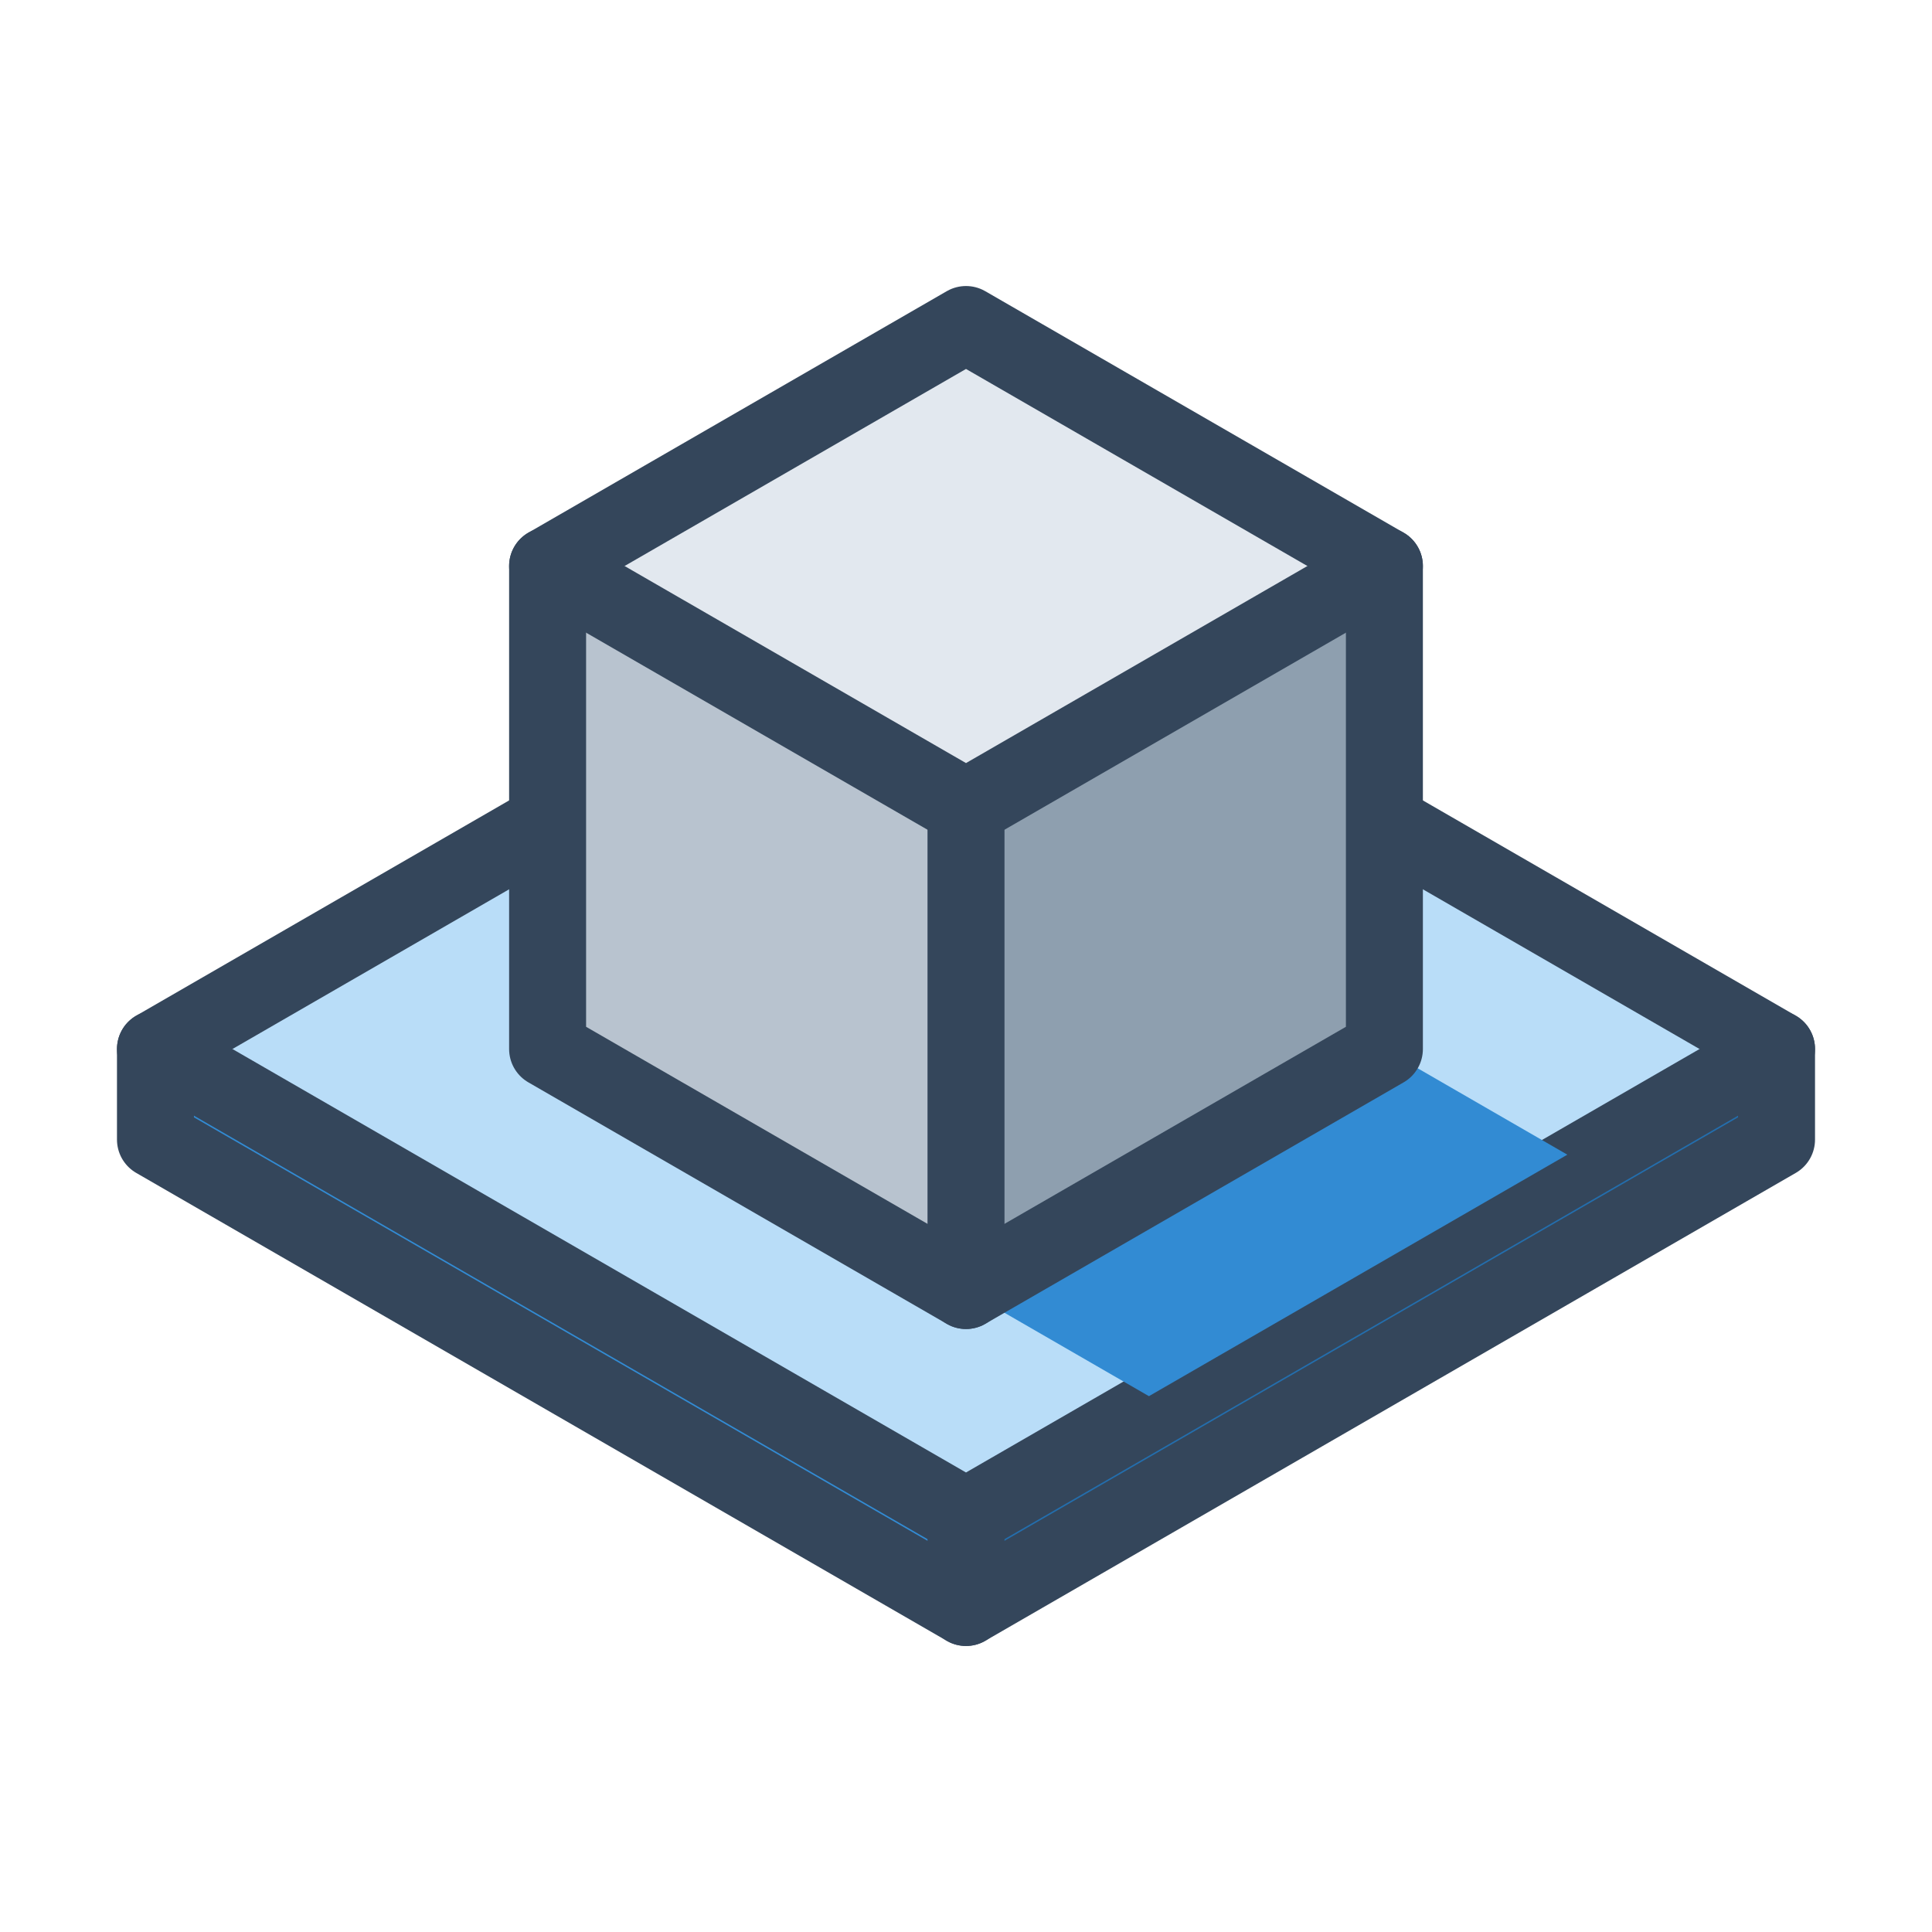
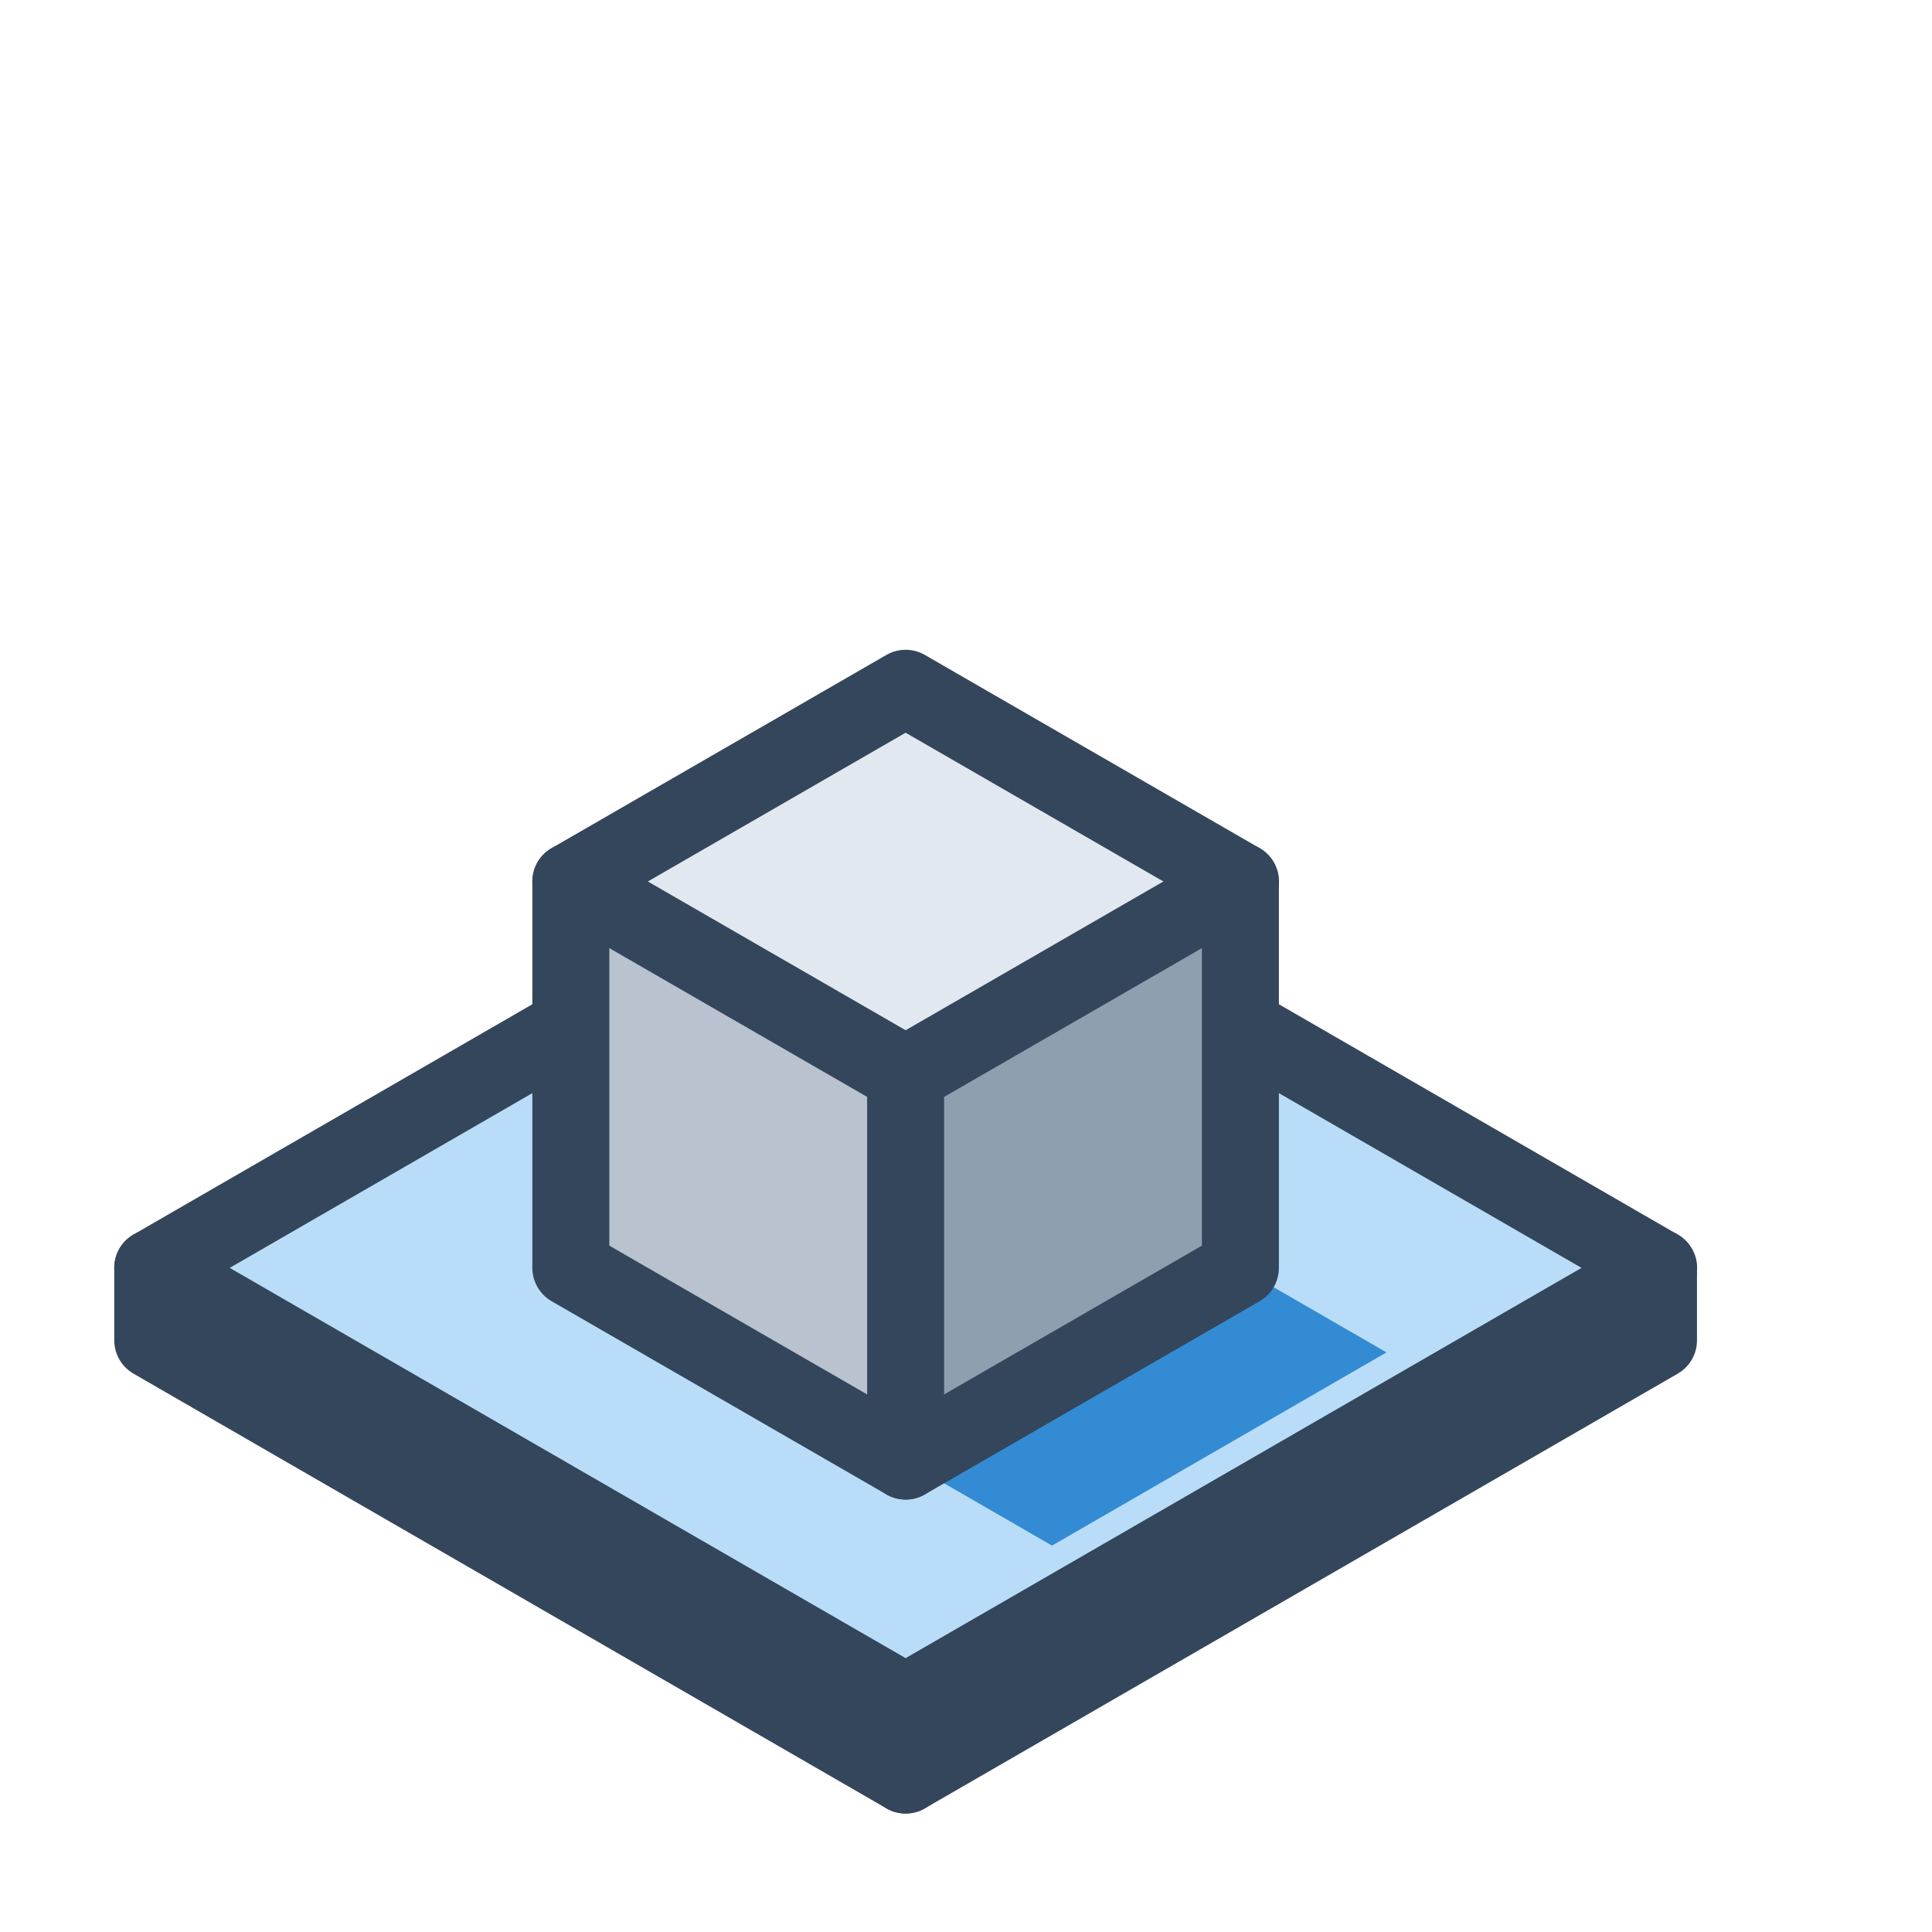
<svg xmlns="http://www.w3.org/2000/svg" viewBox="0 0 64 64">
-   <path d="M5.15 34.75L32 50.25L32 53.25L5.15 37.75Z" fill="#328bd3" />
-   <path d="M58.85 34.75L32 50.25L32 53.25L58.85 37.75Z" fill="#236ead" />
-   <path d="M32 19.25L58.85 34.75L32 50.25L5.15 34.75Z" fill="#b9ddf8" />
-   <path d="M32 19.25L58.85 34.75L58.85 37.75L32 53.25L5.15 37.75L5.15 34.75Z" fill="none" stroke="#34465b" stroke-width="2.55" stroke-linejoin="round" stroke-linecap="round" />
-   <path d="M5.15 34.75L32 50.25L58.85 34.75" fill="none" stroke="#34465b" stroke-width="2.55" stroke-linejoin="round" stroke-linecap="round" />
-   <path d="M32 50.25L32 53.25" fill="none" stroke="#34465b" stroke-width="2.55" stroke-linejoin="round" stroke-linecap="round" />
-   <path d="M32 26.75L51.92 38.25L38.06 46.25L18.14 34.75Z" fill="#328bd3" />
-   <path d="M18.14 18.75L32 26.75L32 42.75L18.14 34.75Z" fill="#b8c3cf" />
-   <path d="M45.86 18.75L32 26.75L32 42.75L45.86 34.75Z" fill="#8e9faf" />
-   <path d="M32 10.75L45.86 18.75L32 26.75L18.14 18.75Z" fill="#e2e8ef" />
-   <path d="M32 10.75L45.86 18.75L45.86 34.75L32 42.75L18.14 34.75L18.14 18.75Z" fill="none" stroke="#34465b" stroke-width="2.55" stroke-linejoin="round" stroke-linecap="round" />
-   <path d="M18.14 18.75L32 26.75L45.86 18.75" fill="none" stroke="#34465b" stroke-width="2.55" stroke-linejoin="round" stroke-linecap="round" />
-   <path d="M32 26.75L32 42.75" fill="none" stroke="#34465b" stroke-width="2.55" stroke-linejoin="round" stroke-linecap="round" />
+   <path d="M5.06 42L30 56.4L30 58.8L5.06 44.4Z" fill="#328bd3" />
+   <path d="M54.94 42L30 56.4L30 58.8L54.94 44.4Z" fill="#236ead" />
+   <path d="M30 27.6L54.94 42L30 56.4L5.06 42Z" fill="#b9ddf8" />
+   <path d="M30 27.6L54.94 42L54.94 44.4L30 58.8L5.06 44.4L5.06 42Z" fill="none" stroke="#34465b" stroke-width="2.55" stroke-linejoin="round" stroke-linecap="round" />
+   <path d="M5.06 42L30 56.4L54.94 42" fill="none" stroke="#34465b" stroke-width="2.55" stroke-linejoin="round" stroke-linecap="round" />
+   <path d="M30 56.4L30 58.8" fill="none" stroke="#34465b" stroke-width="2.55" stroke-linejoin="round" stroke-linecap="round" />
+   <path d="M30 35.6L45.93 44.8L34.85 51.2L18.91 42Z" fill="#328bd3" />
+   <path d="M18.91 29.2L30 35.6L30 48.4L18.91 42Z" fill="#b8c3cf" />
+   <path d="M41.09 29.2L30 35.6L30 48.4L41.09 42Z" fill="#8e9faf" />
+   <path d="M30 22.8L41.09 29.2L30 35.6L18.91 29.2Z" fill="#e2e8ef" />
+   <path d="M30 22.8L41.09 29.2L41.09 42L30 48.4L18.91 42L18.91 29.2Z" fill="none" stroke="#34465b" stroke-width="2.55" stroke-linejoin="round" stroke-linecap="round" />
+   <path d="M18.91 29.2L30 35.6L41.09 29.2" fill="none" stroke="#34465b" stroke-width="2.55" stroke-linejoin="round" stroke-linecap="round" />
+   <path d="M30 35.6L30 48.4" fill="none" stroke="#34465b" stroke-width="2.55" stroke-linejoin="round" stroke-linecap="round" />
</svg>
